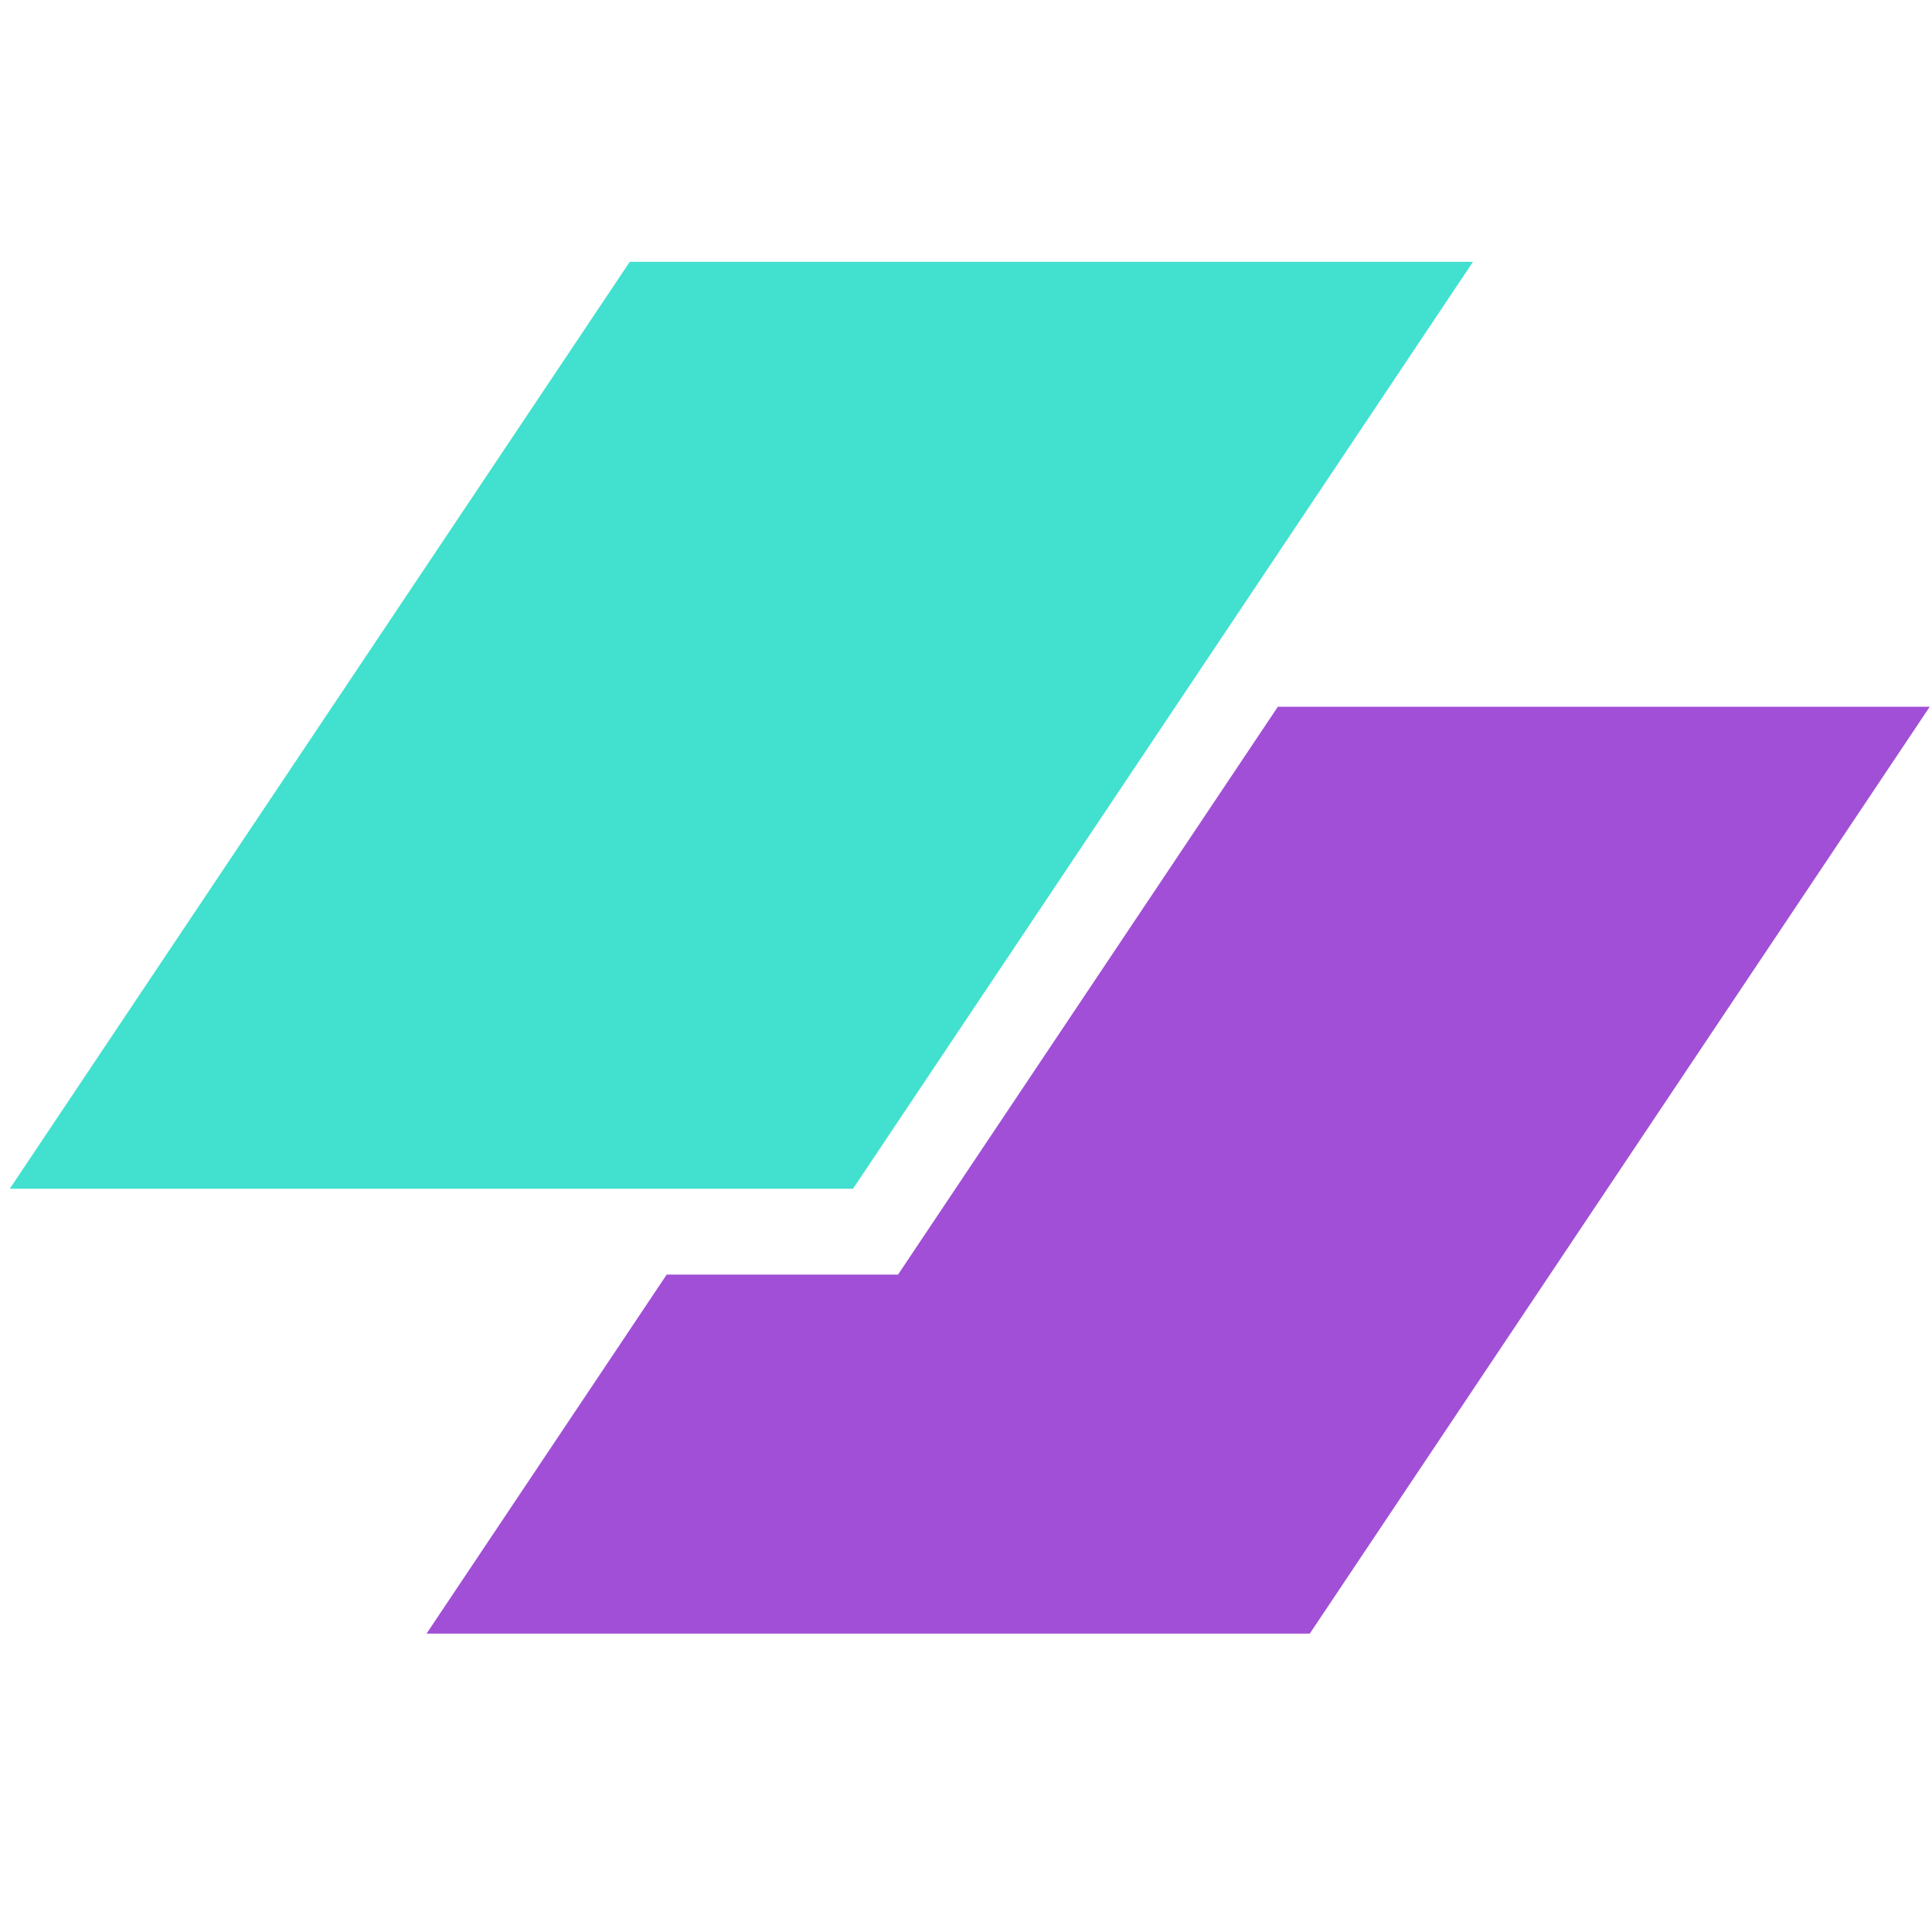
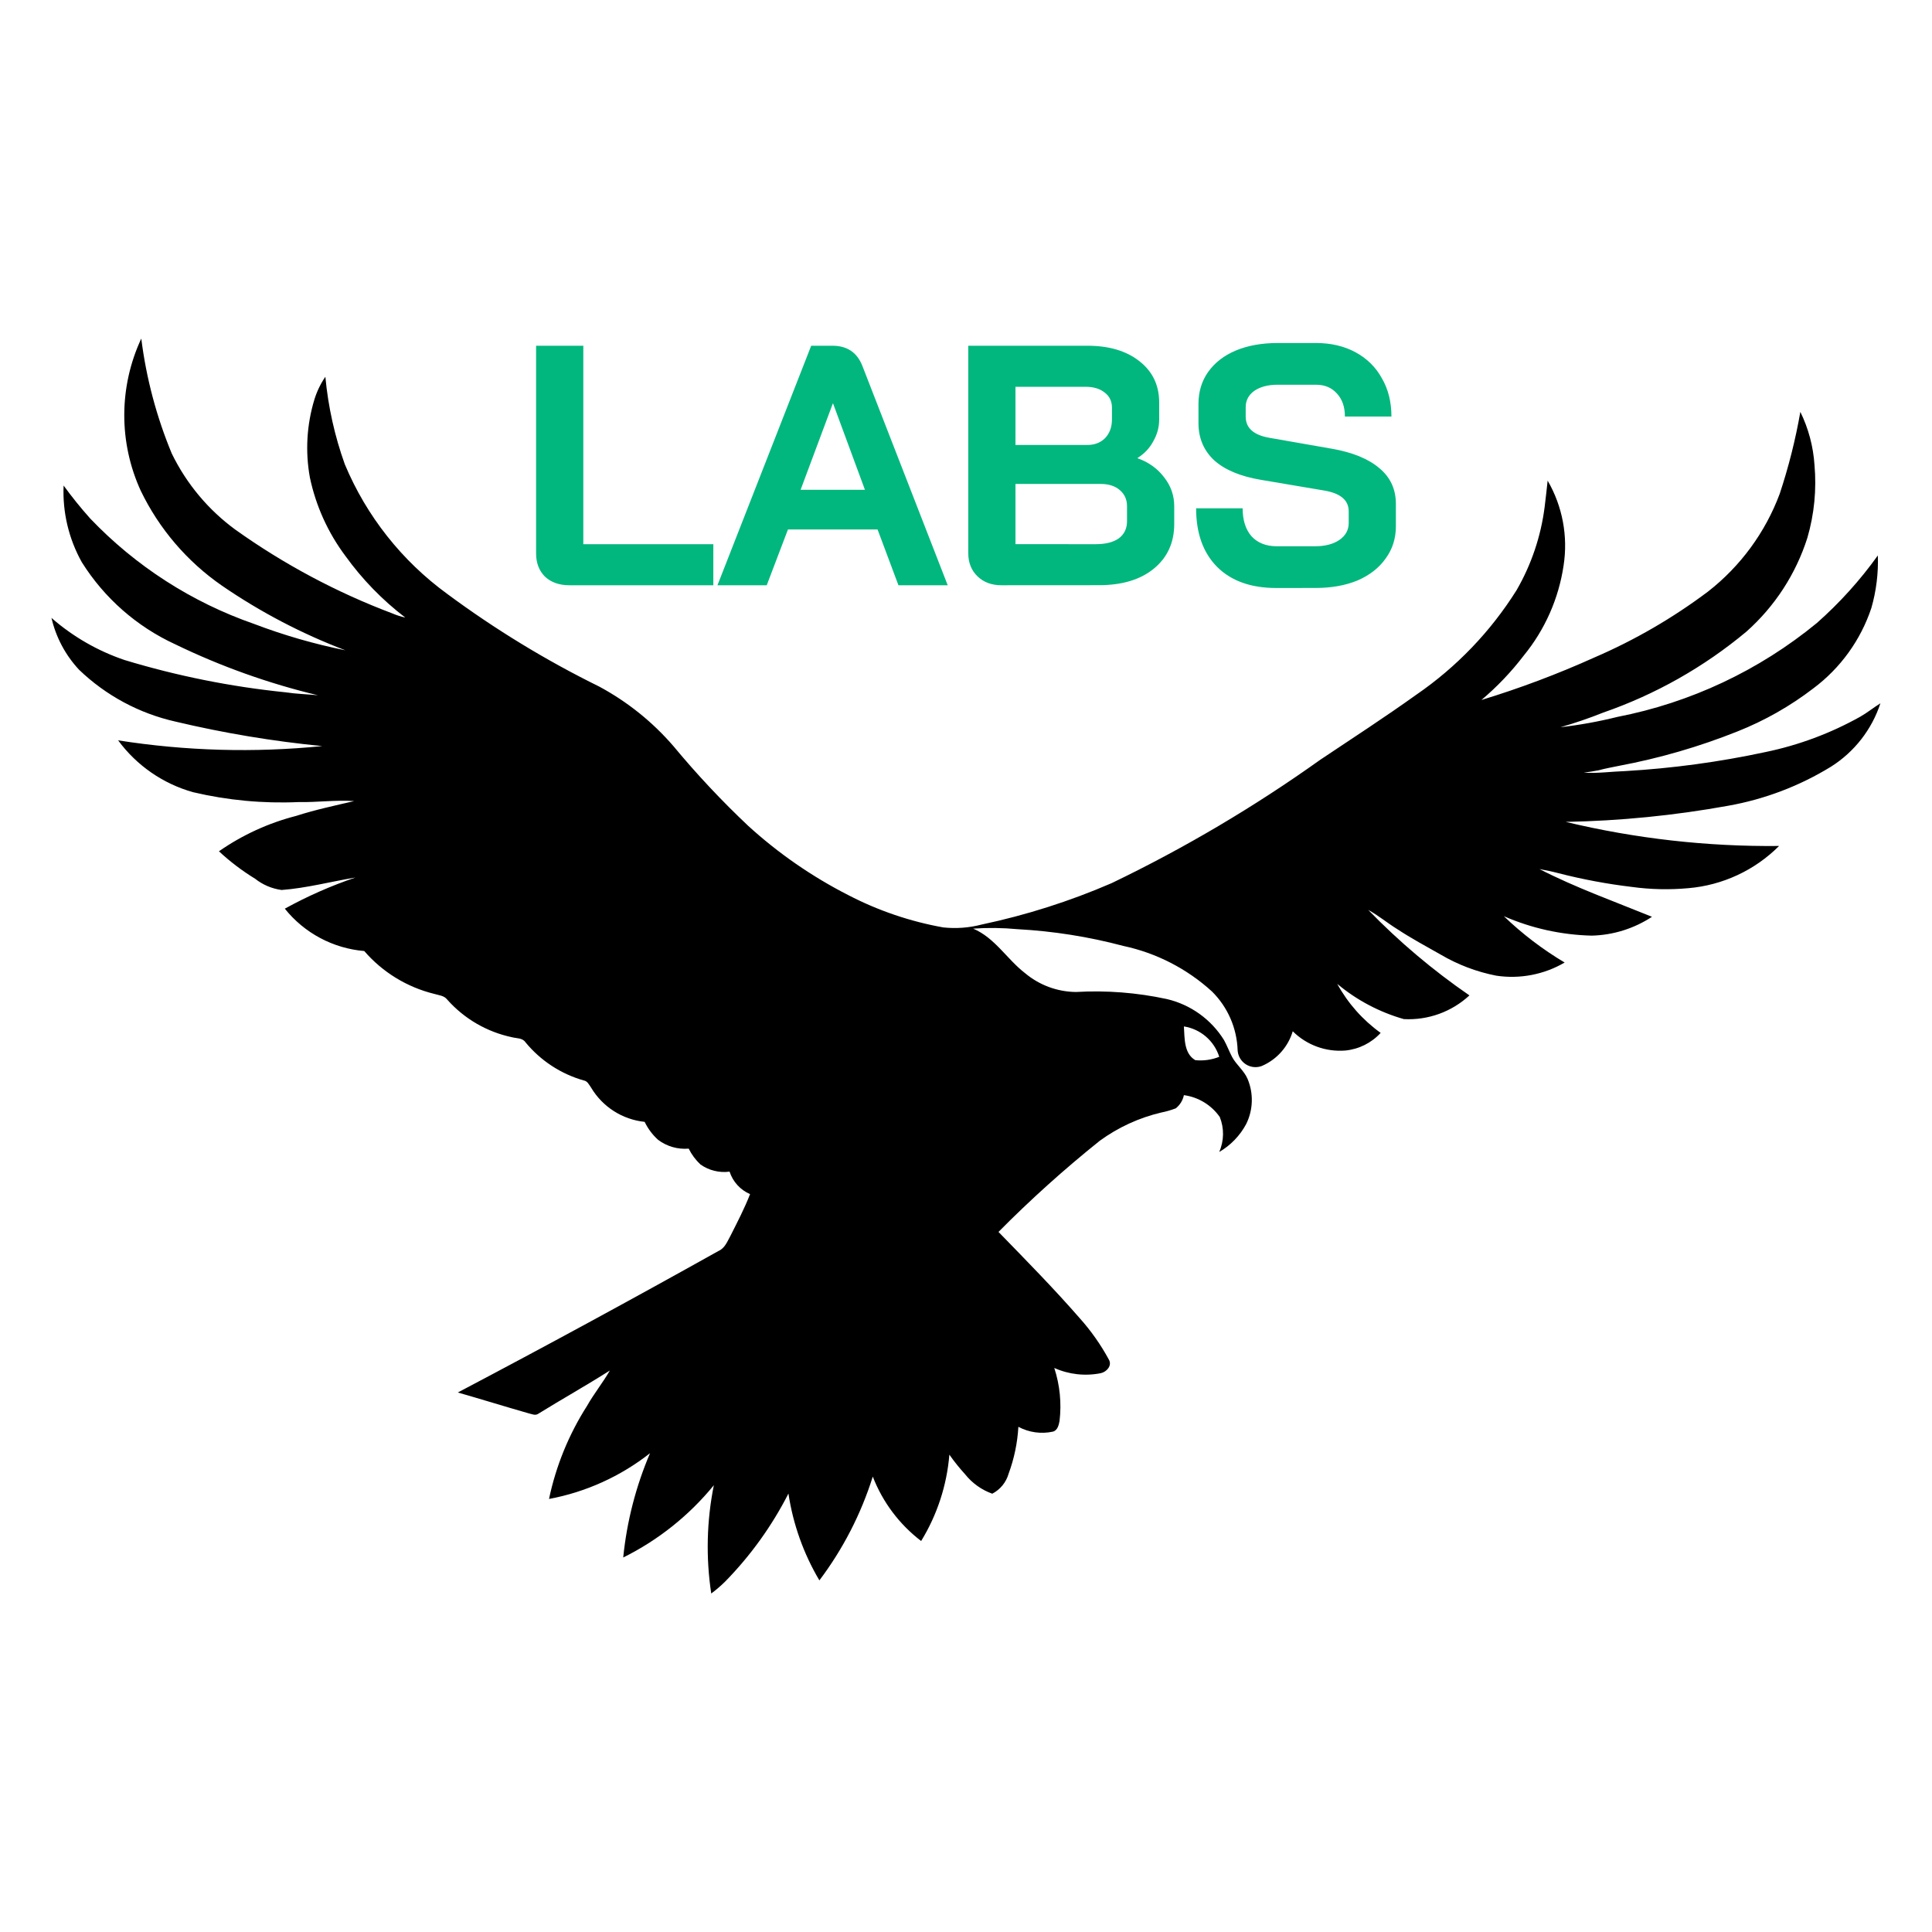
- <svg xmlns="http://www.w3.org/2000/svg" width="512" height="512" viewBox="0 0 512 512" fill="none">
-   <mask id="mask0_907_31" style="mask-type:alpha" maskUnits="userSpaceOnUse" x="0" y="0" width="512" height="512">
-     <rect width="512" height="512" rx="80" fill="#161618" />
-   </mask>
-   <g mask="url(#mask0_907_31)">
-     <path d="M166.892 69.385H390.357L226.065 315.018H2.6L166.892 69.385Z" fill="#42E0CE" />
-     <path d="M176.677 337.783L113.043 432.923H347.108L511.4 187.29H338.645L237.988 337.783H176.677Z" fill="#A14FD6" />
-   </g>
+ <svg xmlns="http://www.w3.org/2000/svg" data-name="Layer 1" viewBox="0 0 64 64" x="0px" y="0px" version="1.1" id="svg2" width="64" height="64">
+   <defs id="defs2" />
+   <path d="m 61.626,23.74 a 10.986,10.986 0 0 1 -3.148,1.174 30.517,30.517 0 0 1 -4.638,0.629 c -0.459,0.015 -0.917,0.082 -1.376,0.052 0.164,-0.021 0.328,-0.046 0.492,-0.078 0.222,-0.062 0.451,-0.101 0.676,-0.148 a 20.996,20.996 0 0 0 3.923,-1.139 10.491,10.491 0 0 0 2.516,-1.428 5.489,5.489 0 0 0 1.92,-2.66 5.606,5.606 0 0 0 0.215,-1.742 13.371,13.371 0 0 1 -2.02,2.238 14.89,14.89 0 0 1 -6.61,3.111 14.814,14.814 0 0 1 -1.884,0.341 14.798,14.798 0 0 0 1.417,-0.485 15.137,15.137 0 0 0 4.739,-2.678 6.994,6.994 0 0 0 2.023,-3.109 6.554,6.554 0 0 0 0.236,-2.418 4.705,4.705 0 0 0 -0.468,-1.756 19.048,19.048 0 0 1 -0.683,2.712 7.375,7.375 0 0 1 -2.374,3.239 18.368,18.368 0 0 1 -3.768,2.186 31.459,31.459 0 0 1 -3.74,1.407 9.337,9.337 0 0 0 1.404,-1.474 6.124,6.124 0 0 0 1.318,-2.981 4.295,4.295 0 0 0 -0.528,-2.811 c -0.035,0.289 -0.06,0.578 -0.099,0.866 a 7.36,7.36 0 0 1 -0.932,2.765 11.82,11.82 0 0 1 -3.318,3.459 c -1.041,0.745 -2.115,1.442 -3.179,2.153 a 46.936,46.936 0 0 1 -6.917,4.091 22.619,22.619 0 0 1 -4.306,1.371 3.545,3.545 0 0 1 -1.27,0.095 11.048,11.048 0 0 1 -3.146,-1.07 15.129,15.129 0 0 1 -3.312,-2.291 29.599,29.599 0 0 1 -2.482,-2.646 8.68,8.68 0 0 0 -2.456,-1.971 32.776,32.776 0 0 1 -5.033,-3.068 10.158,10.158 0 0 1 -3.395,-4.294 11.815,11.815 0 0 1 -0.645,-2.901 2.772,2.772 0 0 0 -0.363,0.753 5.497,5.497 0 0 0 -0.15,2.582 6.608,6.608 0 0 0 1.175,2.598 9.714,9.714 0 0 0 1.985,2.043 2.331,2.331 0 0 1 -0.431,-0.138 A 22.825,22.825 0 0 1 7.804,17.551 6.826,6.826 0 0 1 5.691,15.026 14.7,14.7 0 0 1 4.68,11.215 6.009,6.009 0 0 0 4.664,16.26 a 8.113,8.113 0 0 0 2.69,3.142 19.405,19.405 0 0 0 4.088,2.14 19.079,19.079 0 0 1 -3.026,-0.874 13.729,13.729 0 0 1 -5.428,-3.492 13.776,13.776 0 0 1 -0.881,-1.092 4.78,4.78 0 0 0 0.604,2.541 7.209,7.209 0 0 0 3.095,2.719 23.222,23.222 0 0 0 4.728,1.688 c -0.359,-0.036 -0.721,-0.044 -1.079,-0.099 a 28.19,28.19 0 0 1 -5.329,-1.069 7.168,7.168 0 0 1 -2.421,-1.395 3.758,3.758 0 0 0 0.913,1.716 6.749,6.749 0 0 0 3.195,1.719 36.375,36.375 0 0 0 4.863,0.811 26.494,26.494 0 0 1 -6.763,-0.19 4.637,4.637 0 0 0 2.481,1.717 12.747,12.747 0 0 0 3.488,0.328 c 0.618,0.012 1.233,-0.075 1.85,-0.033 -0.644,0.15 -1.293,0.288 -1.923,0.491 a 7.908,7.908 0 0 0 -2.556,1.172 7.484,7.484 0 0 0 1.196,0.908 1.801,1.801 0 0 0 0.879,0.374 c 0.827,-0.062 1.63,-0.278 2.446,-0.413 a 14.469,14.469 0 0 0 -2.339,1.032 3.777,3.777 0 0 0 2.631,1.403 4.473,4.473 0 0 0 2.312,1.418 c 0.151,0.047 0.333,0.054 0.437,0.191 a 3.956,3.956 0 0 0 2.147,1.247 c 0.154,0.04 0.346,0.018 0.447,0.169 a 3.866,3.866 0 0 0 1.923,1.261 c 0.13,0.018 0.183,0.147 0.251,0.242 a 2.345,2.345 0 0 0 1.772,1.131 1.924,1.924 0 0 0 0.445,0.595 1.479,1.479 0 0 0 1.014,0.292 1.822,1.822 0 0 0 0.388,0.523 1.352,1.352 0 0 0 0.966,0.239 1.223,1.223 0 0 0 0.679,0.745 c -0.184,0.472 -0.419,0.924 -0.647,1.376 -0.105,0.188 -0.186,0.415 -0.399,0.507 q -4.288,2.398 -8.635,4.688 c 0.783,0.224 1.562,0.467 2.345,0.69 0.103,0.022 0.222,0.086 0.321,0.014 0.785,-0.486 1.592,-0.937 2.37,-1.432 -0.232,0.404 -0.528,0.768 -0.757,1.174 a 9.264,9.264 0 0 0 -1.258,3.081 7.694,7.694 0 0 0 3.346,-1.516 11.788,11.788 0 0 0 -0.888,3.455 9.089,9.089 0 0 0 3.002,-2.394 10.326,10.326 0 0 0 -0.086,3.587 4.242,4.242 0 0 0 0.464,-0.399 11.881,11.881 0 0 0 2.093,-2.912 7.97,7.97 0 0 0 1.025,2.876 11.367,11.367 0 0 0 1.769,-3.438 4.914,4.914 0 0 0 1.602,2.134 6.485,6.485 0 0 0 0.935,-2.861 6.612,6.612 0 0 0 0.52,0.649 2.024,2.024 0 0 0 0.901,0.645 1.077,1.077 0 0 0 0.541,-0.662 5.35,5.35 0 0 0 0.324,-1.554 1.67,1.67 0 0 0 1.142,0.16 c 0.157,-0.04 0.195,-0.218 0.222,-0.354 A 4.093,4.093 0 0 0 34.924,45.315 2.544,2.544 0 0 0 36.466,45.488 c 0.191,-0.042 0.381,-0.247 0.268,-0.447 a 7.192,7.192 0 0 0 -0.972,-1.38 c -0.858,-0.984 -1.775,-1.916 -2.686,-2.852 a 39.168,39.168 0 0 1 3.356,-3.02 5.657,5.657 0 0 1 2.03,-0.934 2.943,2.943 0 0 0 0.487,-0.14 0.75,0.75 0 0 0 0.269,-0.437 1.735,1.735 0 0 1 1.189,0.725 1.496,1.496 0 0 1 -0.019,1.158 2.36,2.36 0 0 0 0.892,-0.923 1.799,1.799 0 0 0 0.048,-1.497 c -0.118,-0.278 -0.372,-0.465 -0.513,-0.728 -0.097,-0.183 -0.168,-0.379 -0.269,-0.561 a 3.047,3.047 0 0 0 -1.893,-1.357 11.178,11.178 0 0 0 -3.013,-0.234 2.664,2.664 0 0 1 -1.686,-0.626 c -0.6,-0.462 -0.998,-1.171 -1.718,-1.473 a 9.01,9.01 0 0 1 1.466,0.018 17.296,17.296 0 0 1 3.509,0.555 6.32,6.32 0 0 1 2.936,1.508 2.872,2.872 0 0 1 0.851,1.947 0.593,0.593 0 0 0 0.797,0.524 1.817,1.817 0 0 0 1.029,-1.152 2.217,2.217 0 0 0 1.743,0.638 1.828,1.828 0 0 0 1.169,-0.584 4.898,4.898 0 0 1 -1.438,-1.624 6.004,6.004 0 0 0 2.206,1.167 2.964,2.964 0 0 0 2.173,-0.785 22.194,22.194 0 0 1 -3.354,-2.833 c 0.34,0.186 0.636,0.436 0.965,0.639 0.464,0.305 0.952,0.568 1.434,0.841 a 5.843,5.843 0 0 0 1.841,0.699 3.465,3.465 0 0 0 2.268,-0.435 11.115,11.115 0 0 1 -2.014,-1.535 7.734,7.734 0 0 0 2.913,0.644 3.805,3.805 0 0 0 1.994,-0.624 c -1.25,-0.509 -2.525,-0.964 -3.728,-1.581 0.213,0.039 0.426,0.082 0.636,0.138 a 18.639,18.639 0 0 0 2.421,0.453 8.257,8.257 0 0 0 1.876,0.042 4.826,4.826 0 0 0 3.005,-1.398 29.033,29.033 0 0 1 -7.068,-0.798 33.698,33.698 0 0 0 5.374,-0.533 9.777,9.777 0 0 0 3.416,-1.297 3.928,3.928 0 0 0 1.635,-2.098 c -0.227,0.141 -0.435,0.311 -0.667,0.443 z M 40.389,35.008 a 1.667,1.667 0 0 1 -0.794,0.111 c -0.382,-0.224 -0.35,-0.733 -0.377,-1.117 a 1.463,1.463 0 0 1 1.171,1.006 z" id="path1" />
+   <path style="font-weight:bold;font-size:11.334px;font-family:'Bai Jamjuree';-inkscape-font-specification:'Bai Jamjuree Bold';fill:#01b77e;stroke-width:0.944;fill-opacity:1" d="m 18.859,19.387 q -0.499,0 -0.805,-0.283 -0.295,-0.295 -0.295,-0.771 v -6.879 h 1.564 v 6.573 h 4.307 v 1.36 z m 10.212,-1.847 h -2.969 l -0.703,1.847 h -1.632 l 3.105,-7.934 h 0.703 q 0.737,0 0.997,0.68 l 2.822,7.254 h -1.632 z m -2.55,-1.315 h 2.131 l -1.054,-2.856 h -0.011 z m 6.653,3.162 q -0.487,0 -0.793,-0.295 -0.306,-0.295 -0.306,-0.771 v -6.868 h 3.944 q 1.077,0 1.723,0.51 0.657,0.51 0.657,1.371 v 0.567 q 0,0.374 -0.193,0.714 -0.181,0.34 -0.521,0.555 v 0.011 q 0.544,0.193 0.873,0.623 0.34,0.431 0.34,0.963 v 0.589 q 0,0.929 -0.68,1.485 -0.669,0.544 -1.813,0.544 z m 2.845,-4.647 q 0.363,0 0.589,-0.227 0.227,-0.238 0.227,-0.623 v -0.385 q 0,-0.317 -0.238,-0.499 -0.238,-0.193 -0.635,-0.193 h -2.323 v 1.927 z m 0.272,3.287 q 0.499,0 0.771,-0.193 0.272,-0.204 0.272,-0.567 v -0.499 q 0,-0.329 -0.238,-0.533 -0.238,-0.204 -0.635,-0.204 h -2.822 v 1.995 z m 5.984,1.451 q -1.247,0 -1.949,-0.691 -0.703,-0.703 -0.703,-1.949 h 1.541 q 0,0.589 0.295,0.929 0.306,0.329 0.839,0.329 h 1.258 q 0.499,0 0.805,-0.204 0.317,-0.215 0.317,-0.567 v -0.385 q 0,-0.555 -0.816,-0.691 L 41.775,15.896 Q 40.755,15.726 40.223,15.25 39.701,14.763 39.701,14.015 v -0.635 q 0,-0.601 0.317,-1.054 0.329,-0.465 0.918,-0.714 0.601,-0.249 1.383,-0.249 h 1.281 q 0.737,0 1.303,0.306 0.567,0.306 0.873,0.861 0.317,0.544 0.317,1.269 h -1.541 q 0,-0.476 -0.261,-0.759 -0.261,-0.295 -0.691,-0.295 h -1.281 q -0.476,0 -0.771,0.204 -0.283,0.204 -0.283,0.544 v 0.306 q 0,0.567 0.782,0.703 l 2.074,0.363 q 1.031,0.181 1.575,0.646 0.544,0.453 0.544,1.179 v 0.748 q 0,0.601 -0.34,1.065 -0.329,0.465 -0.929,0.725 -0.601,0.249 -1.394,0.249 z" id="text2" aria-label="LABS" />
</svg>
